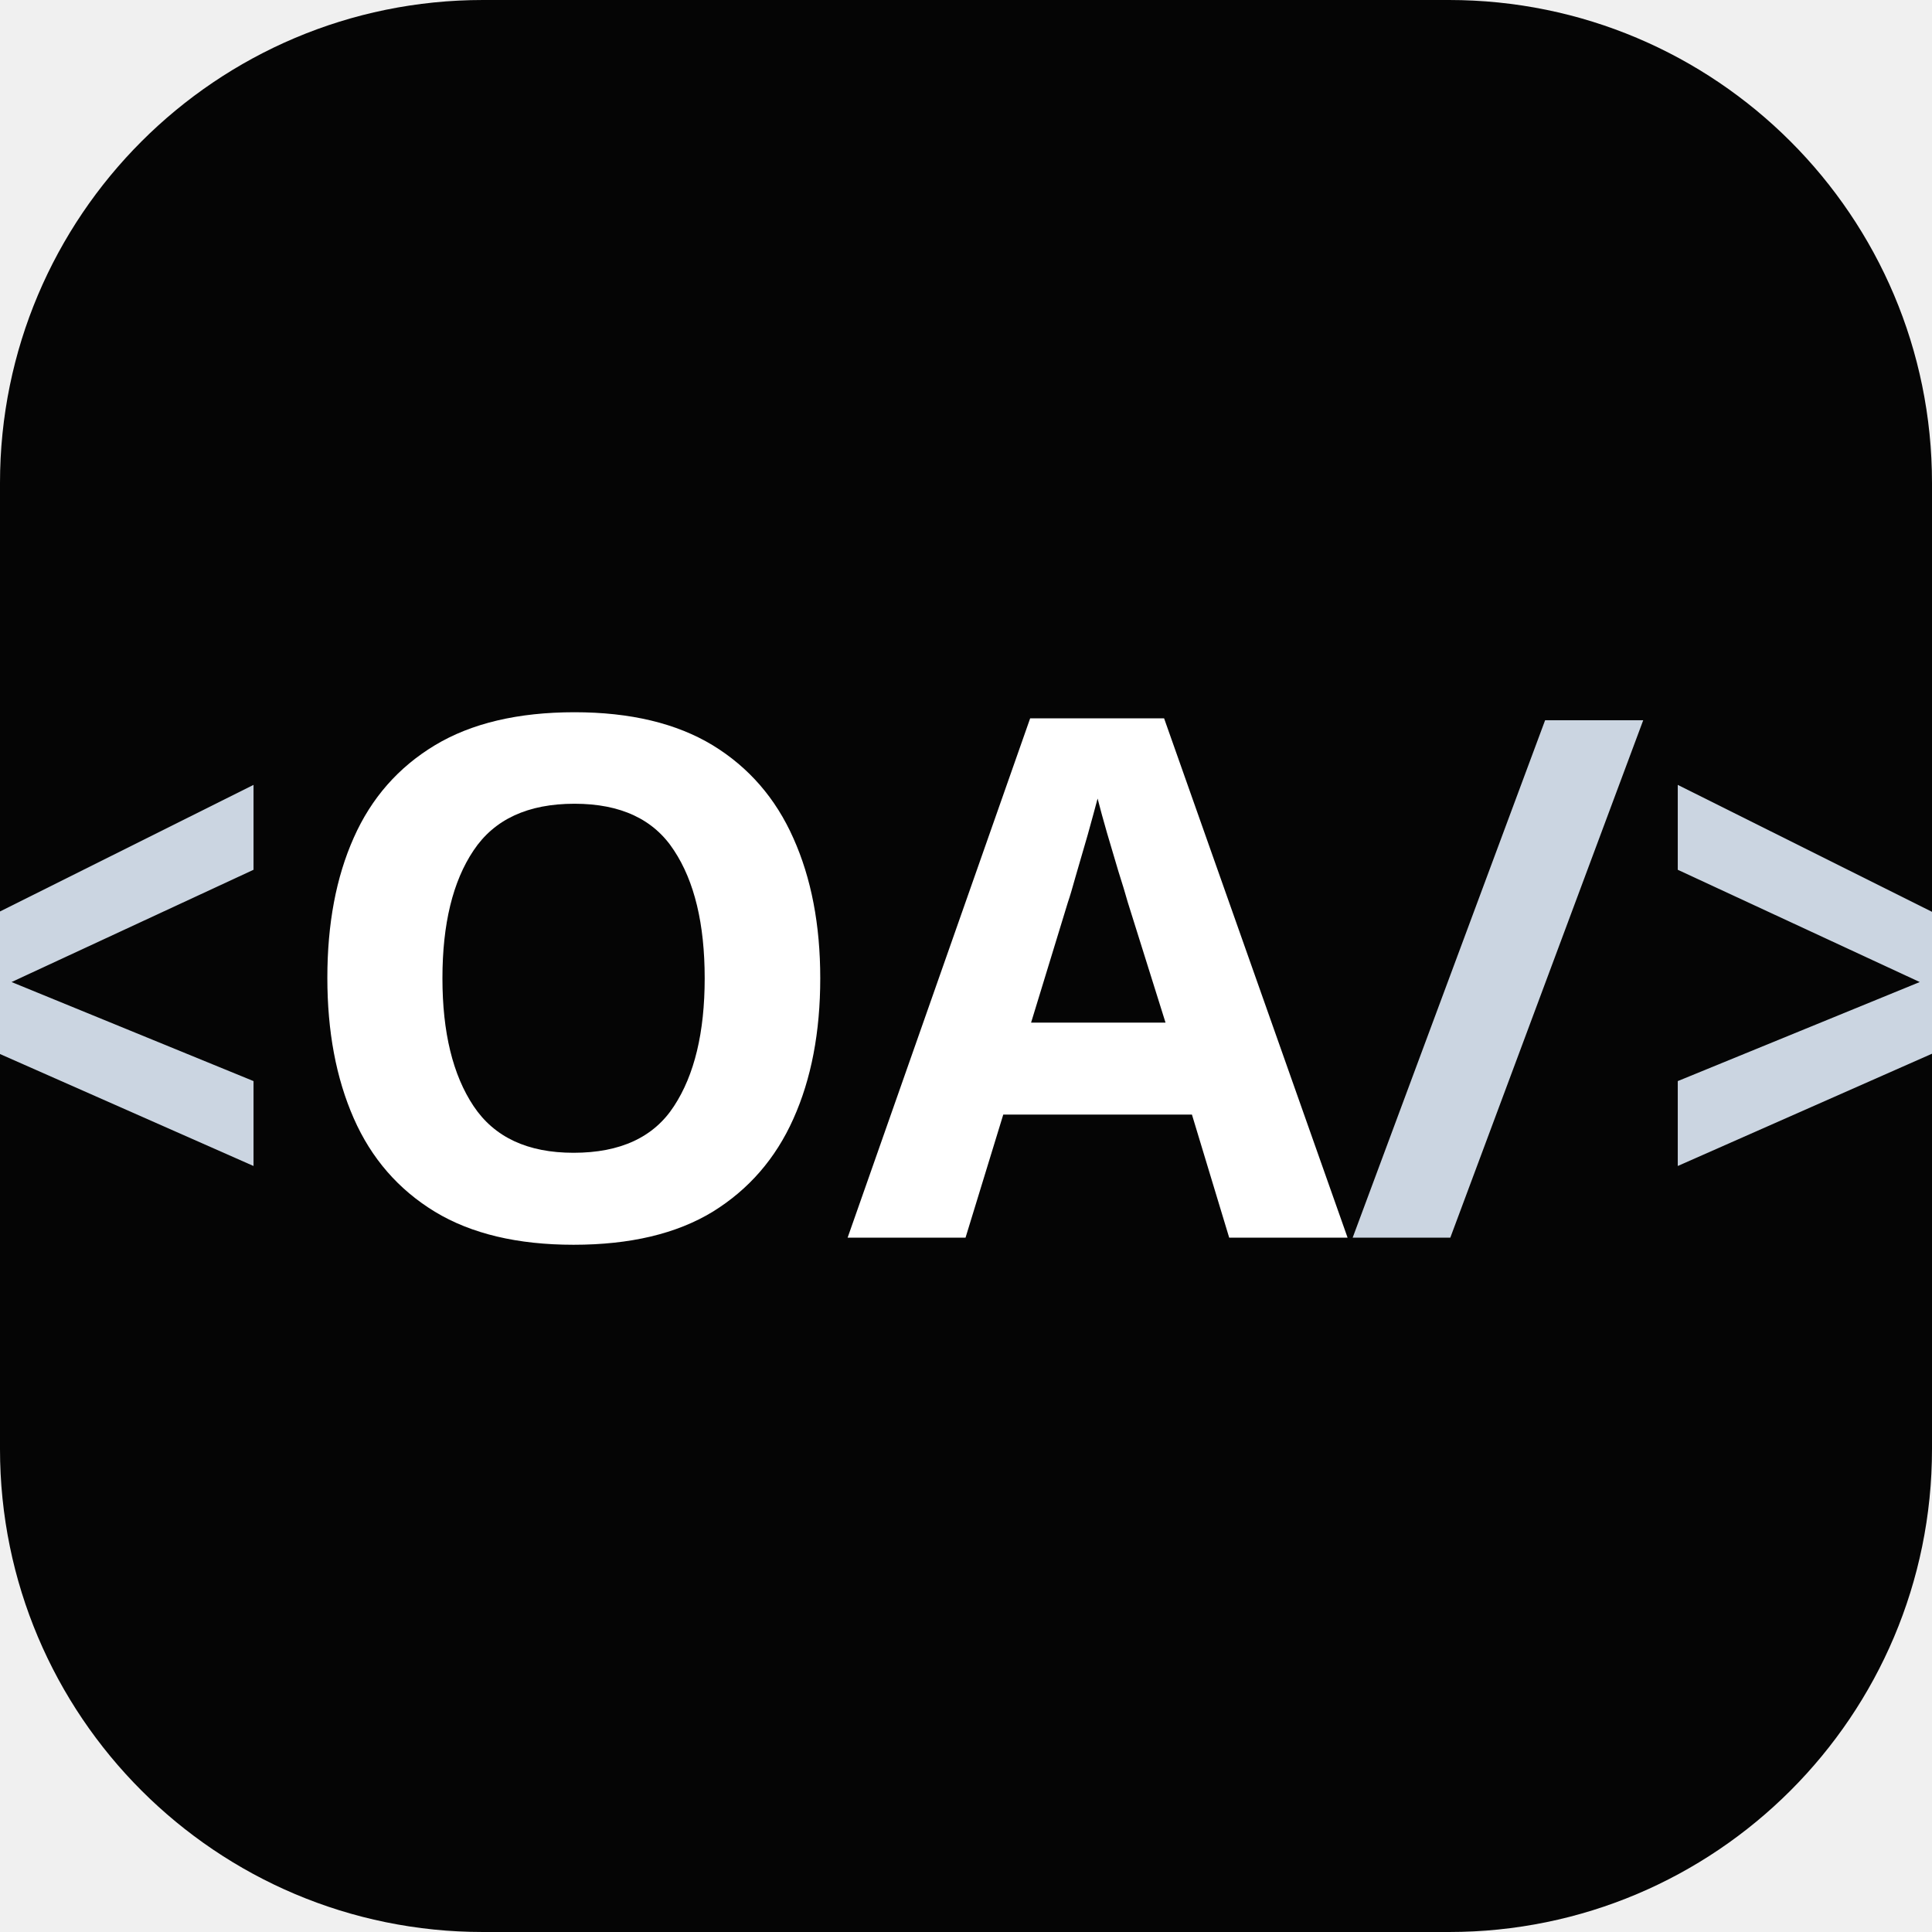
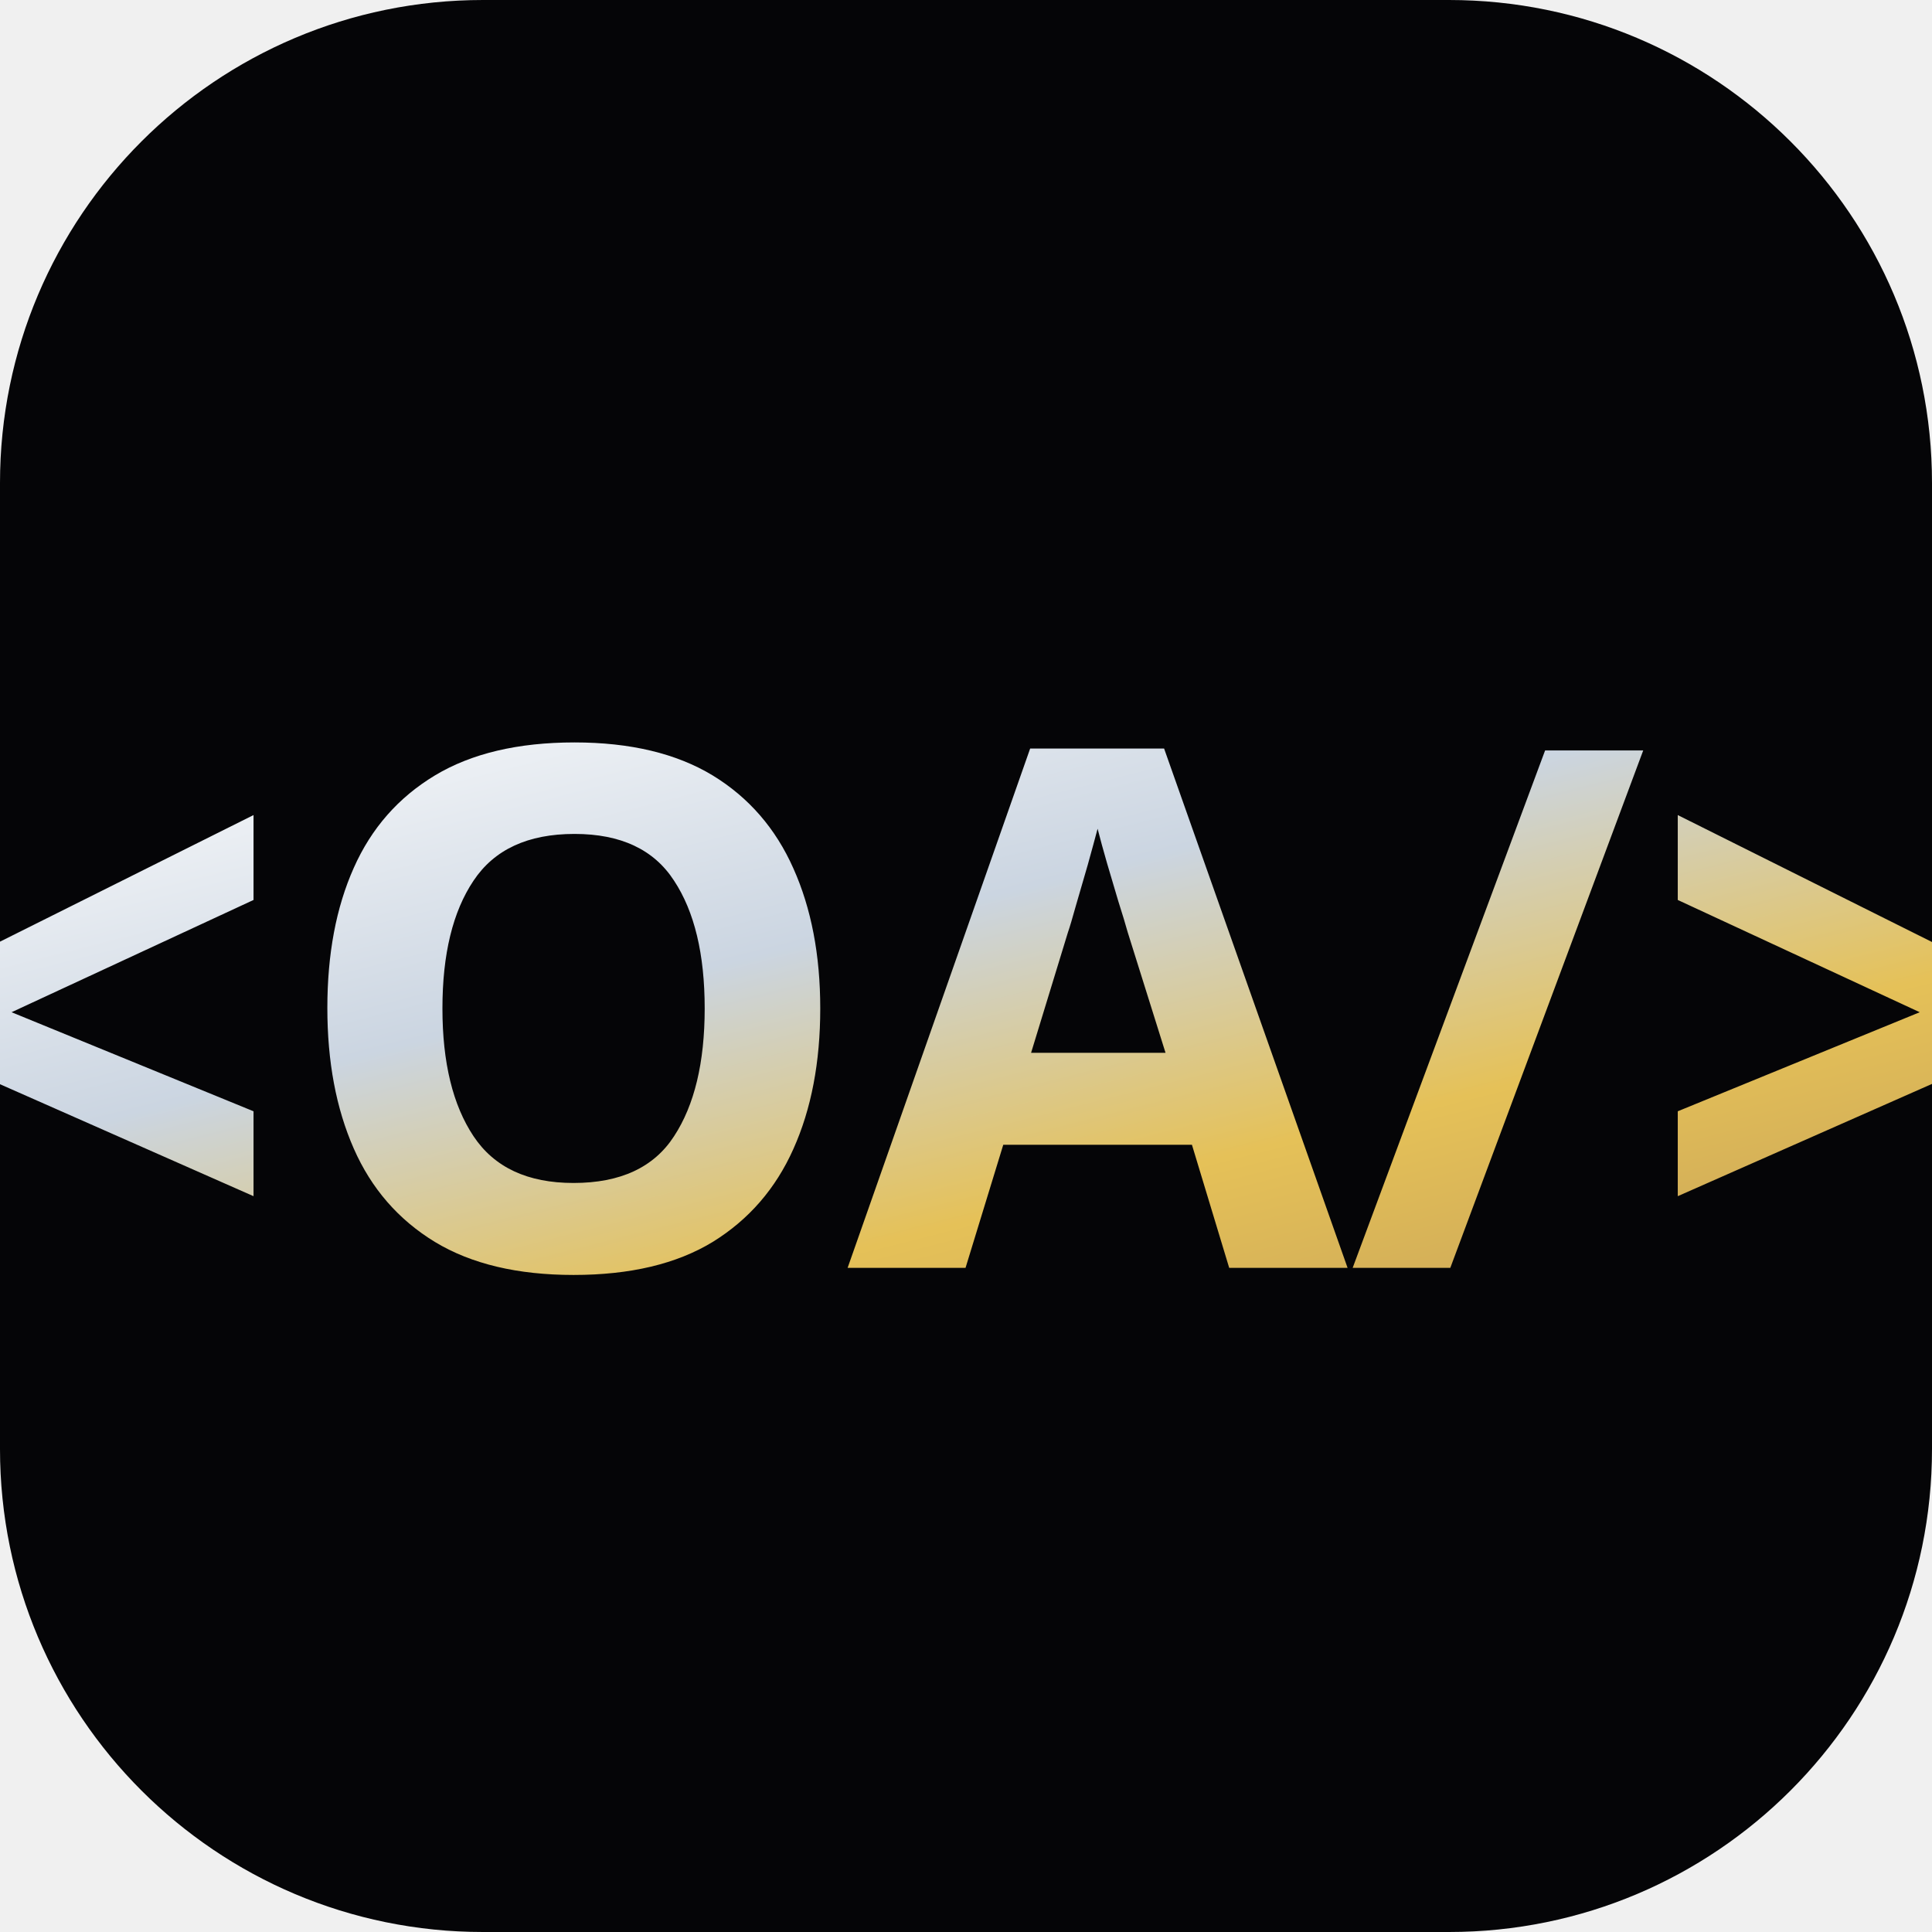
<svg xmlns="http://www.w3.org/2000/svg" viewBox="0 0 64 64">
-   <rect width="64" height="64" rx="16" fill="#050505" />
-   <text x="32" y="41" font-family="Space Grotesk, sans-serif" font-size="24" font-weight="700" text-anchor="middle" fill="#ffffff">
-     <tspan fill="#cbd5e1">&lt;</tspan>OA<tspan fill="#cbd5e1">/&gt;</tspan>
+   <defs>
+     <linearGradient id="platGoldFav" x1="0%" y1="0%" x2="100%" y2="100%">
+       <stop offset="0%" stop-color="#ffffff" />
+       <stop offset="40%" stop-color="#cbd5e1" />
+       <stop offset="70%" stop-color="#e5c158" />
+       <stop offset="100%" stop-color="#c5a059" />
+     </linearGradient>
+   </defs>
+   <rect width="64" height="64" rx="16" fill="#050507" />
+   <text x="32" y="42" font-family="Urbanist, Space Grotesk, sans-serif" font-size="24" font-weight="800" text-anchor="middle" fill="url(#platGoldFav)">
+     &lt;OA/&gt;
  </text>
</svg>
